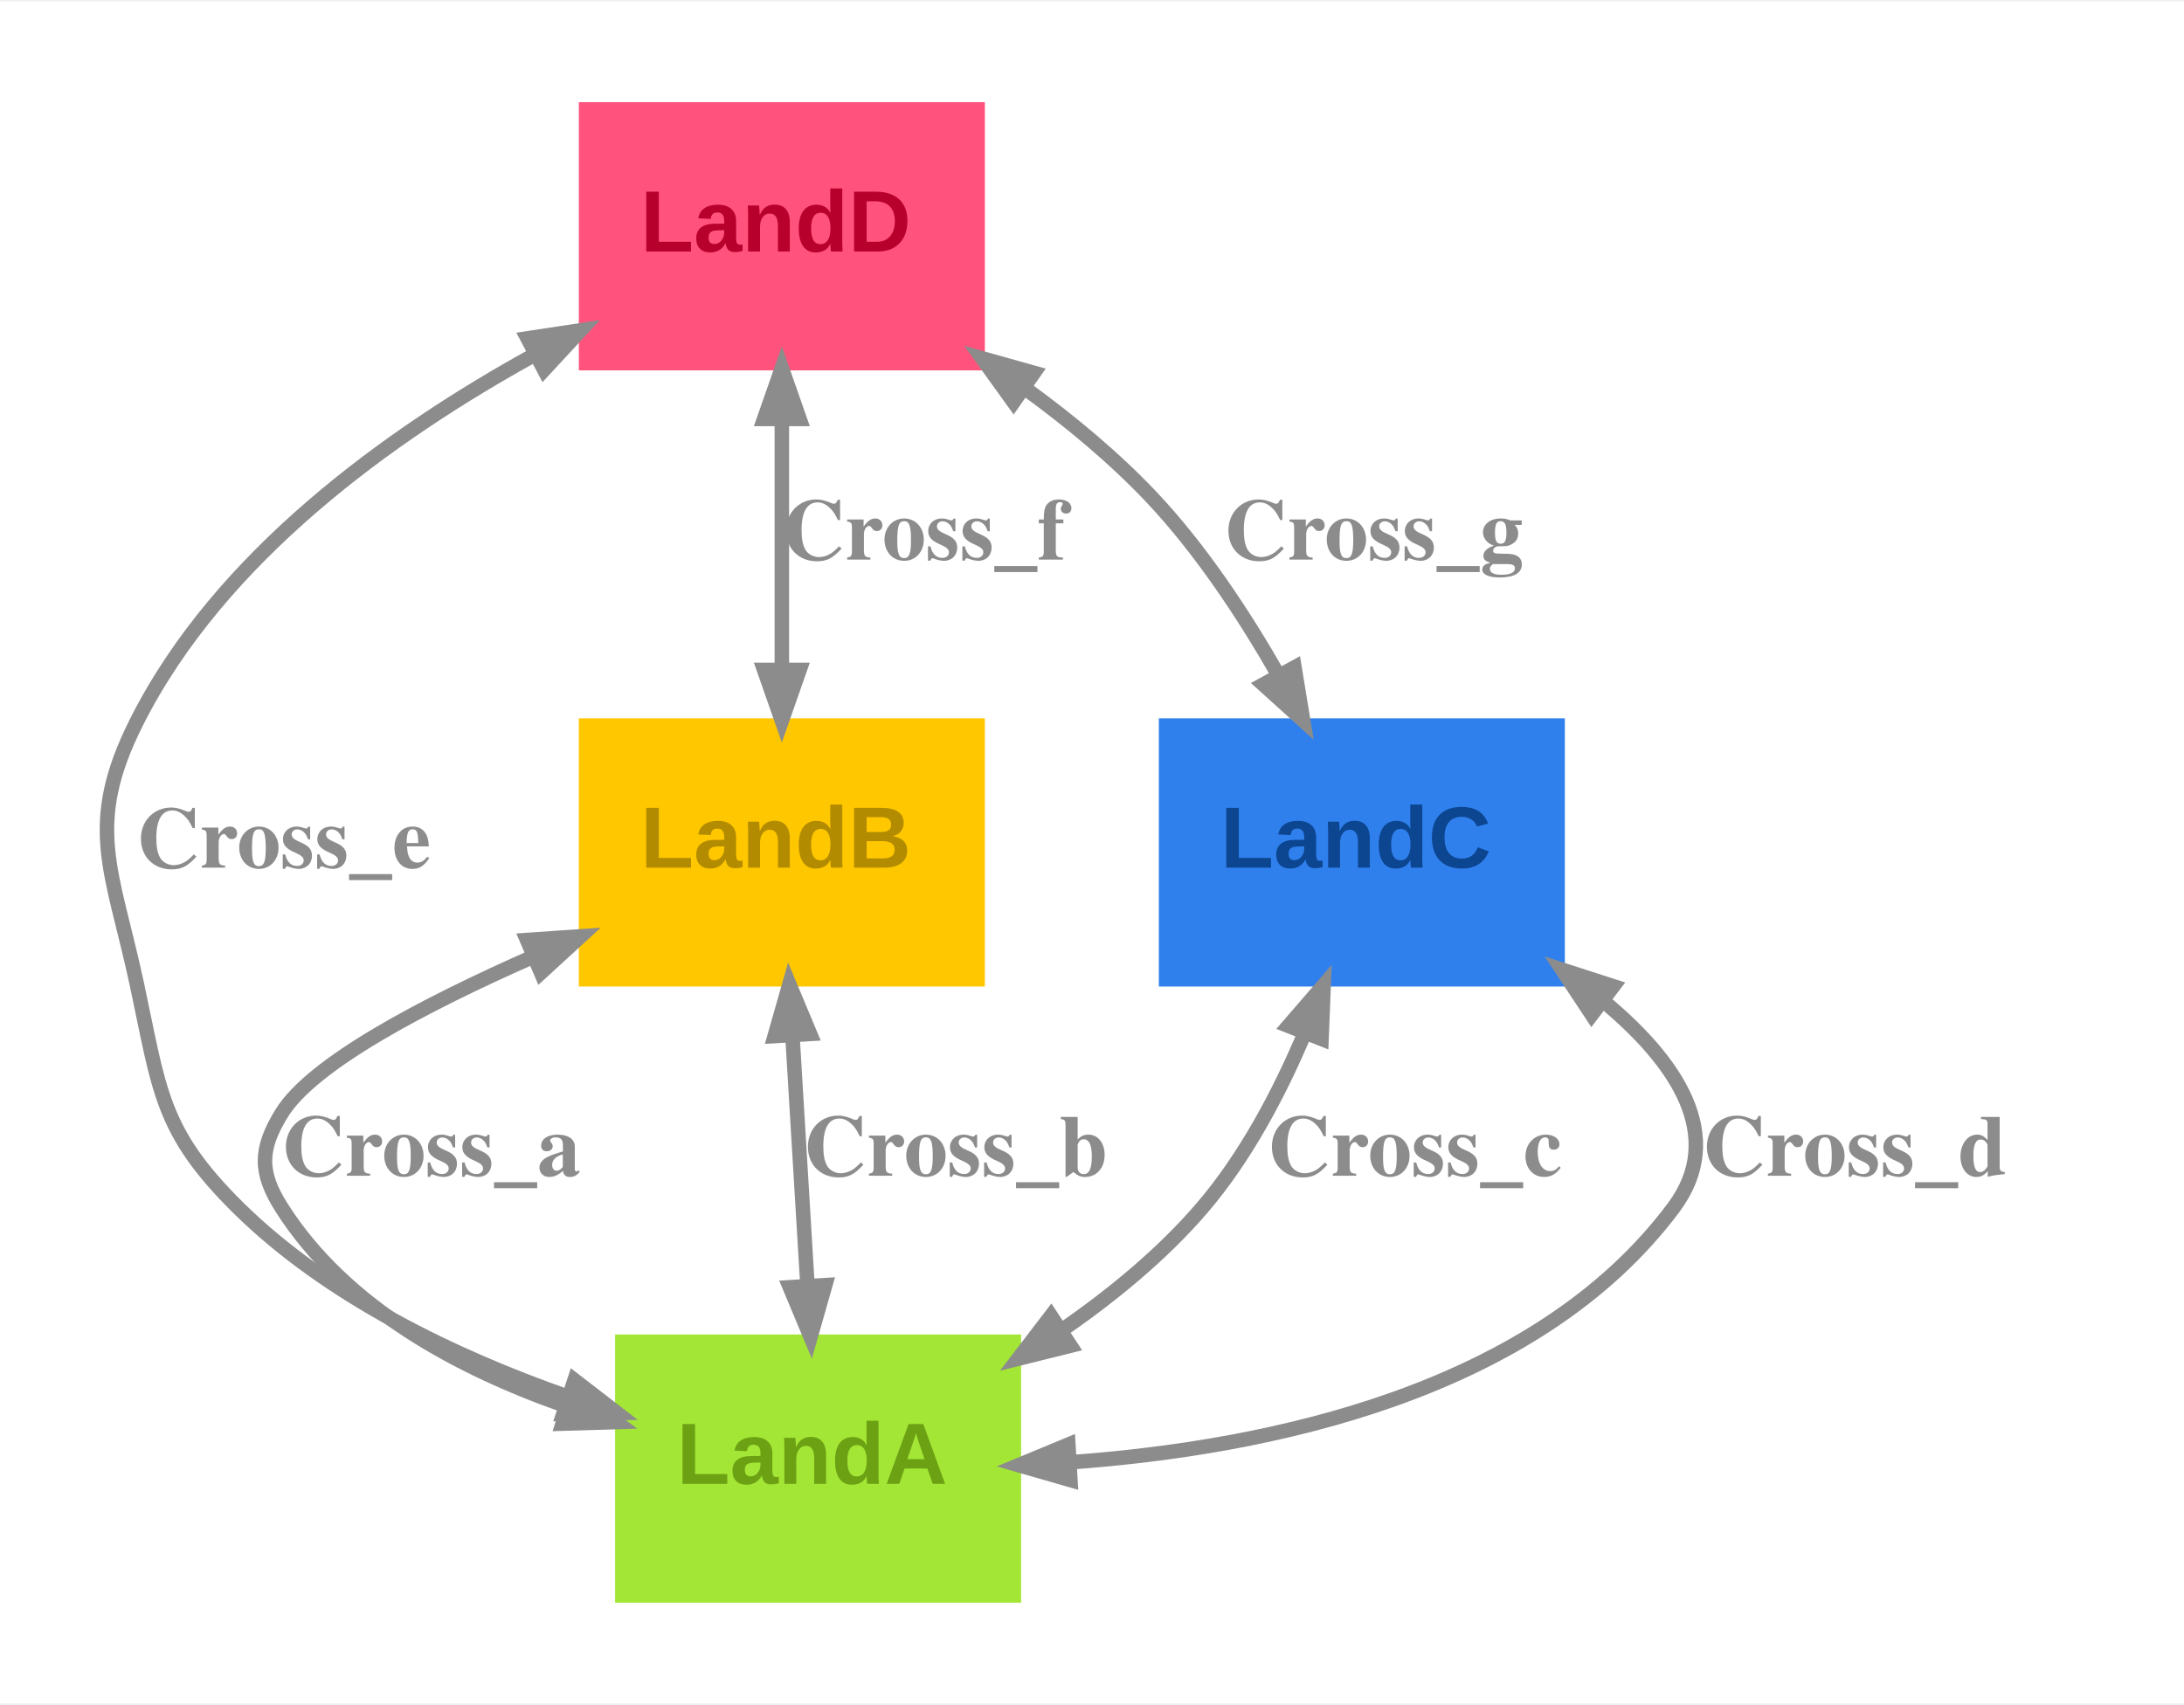
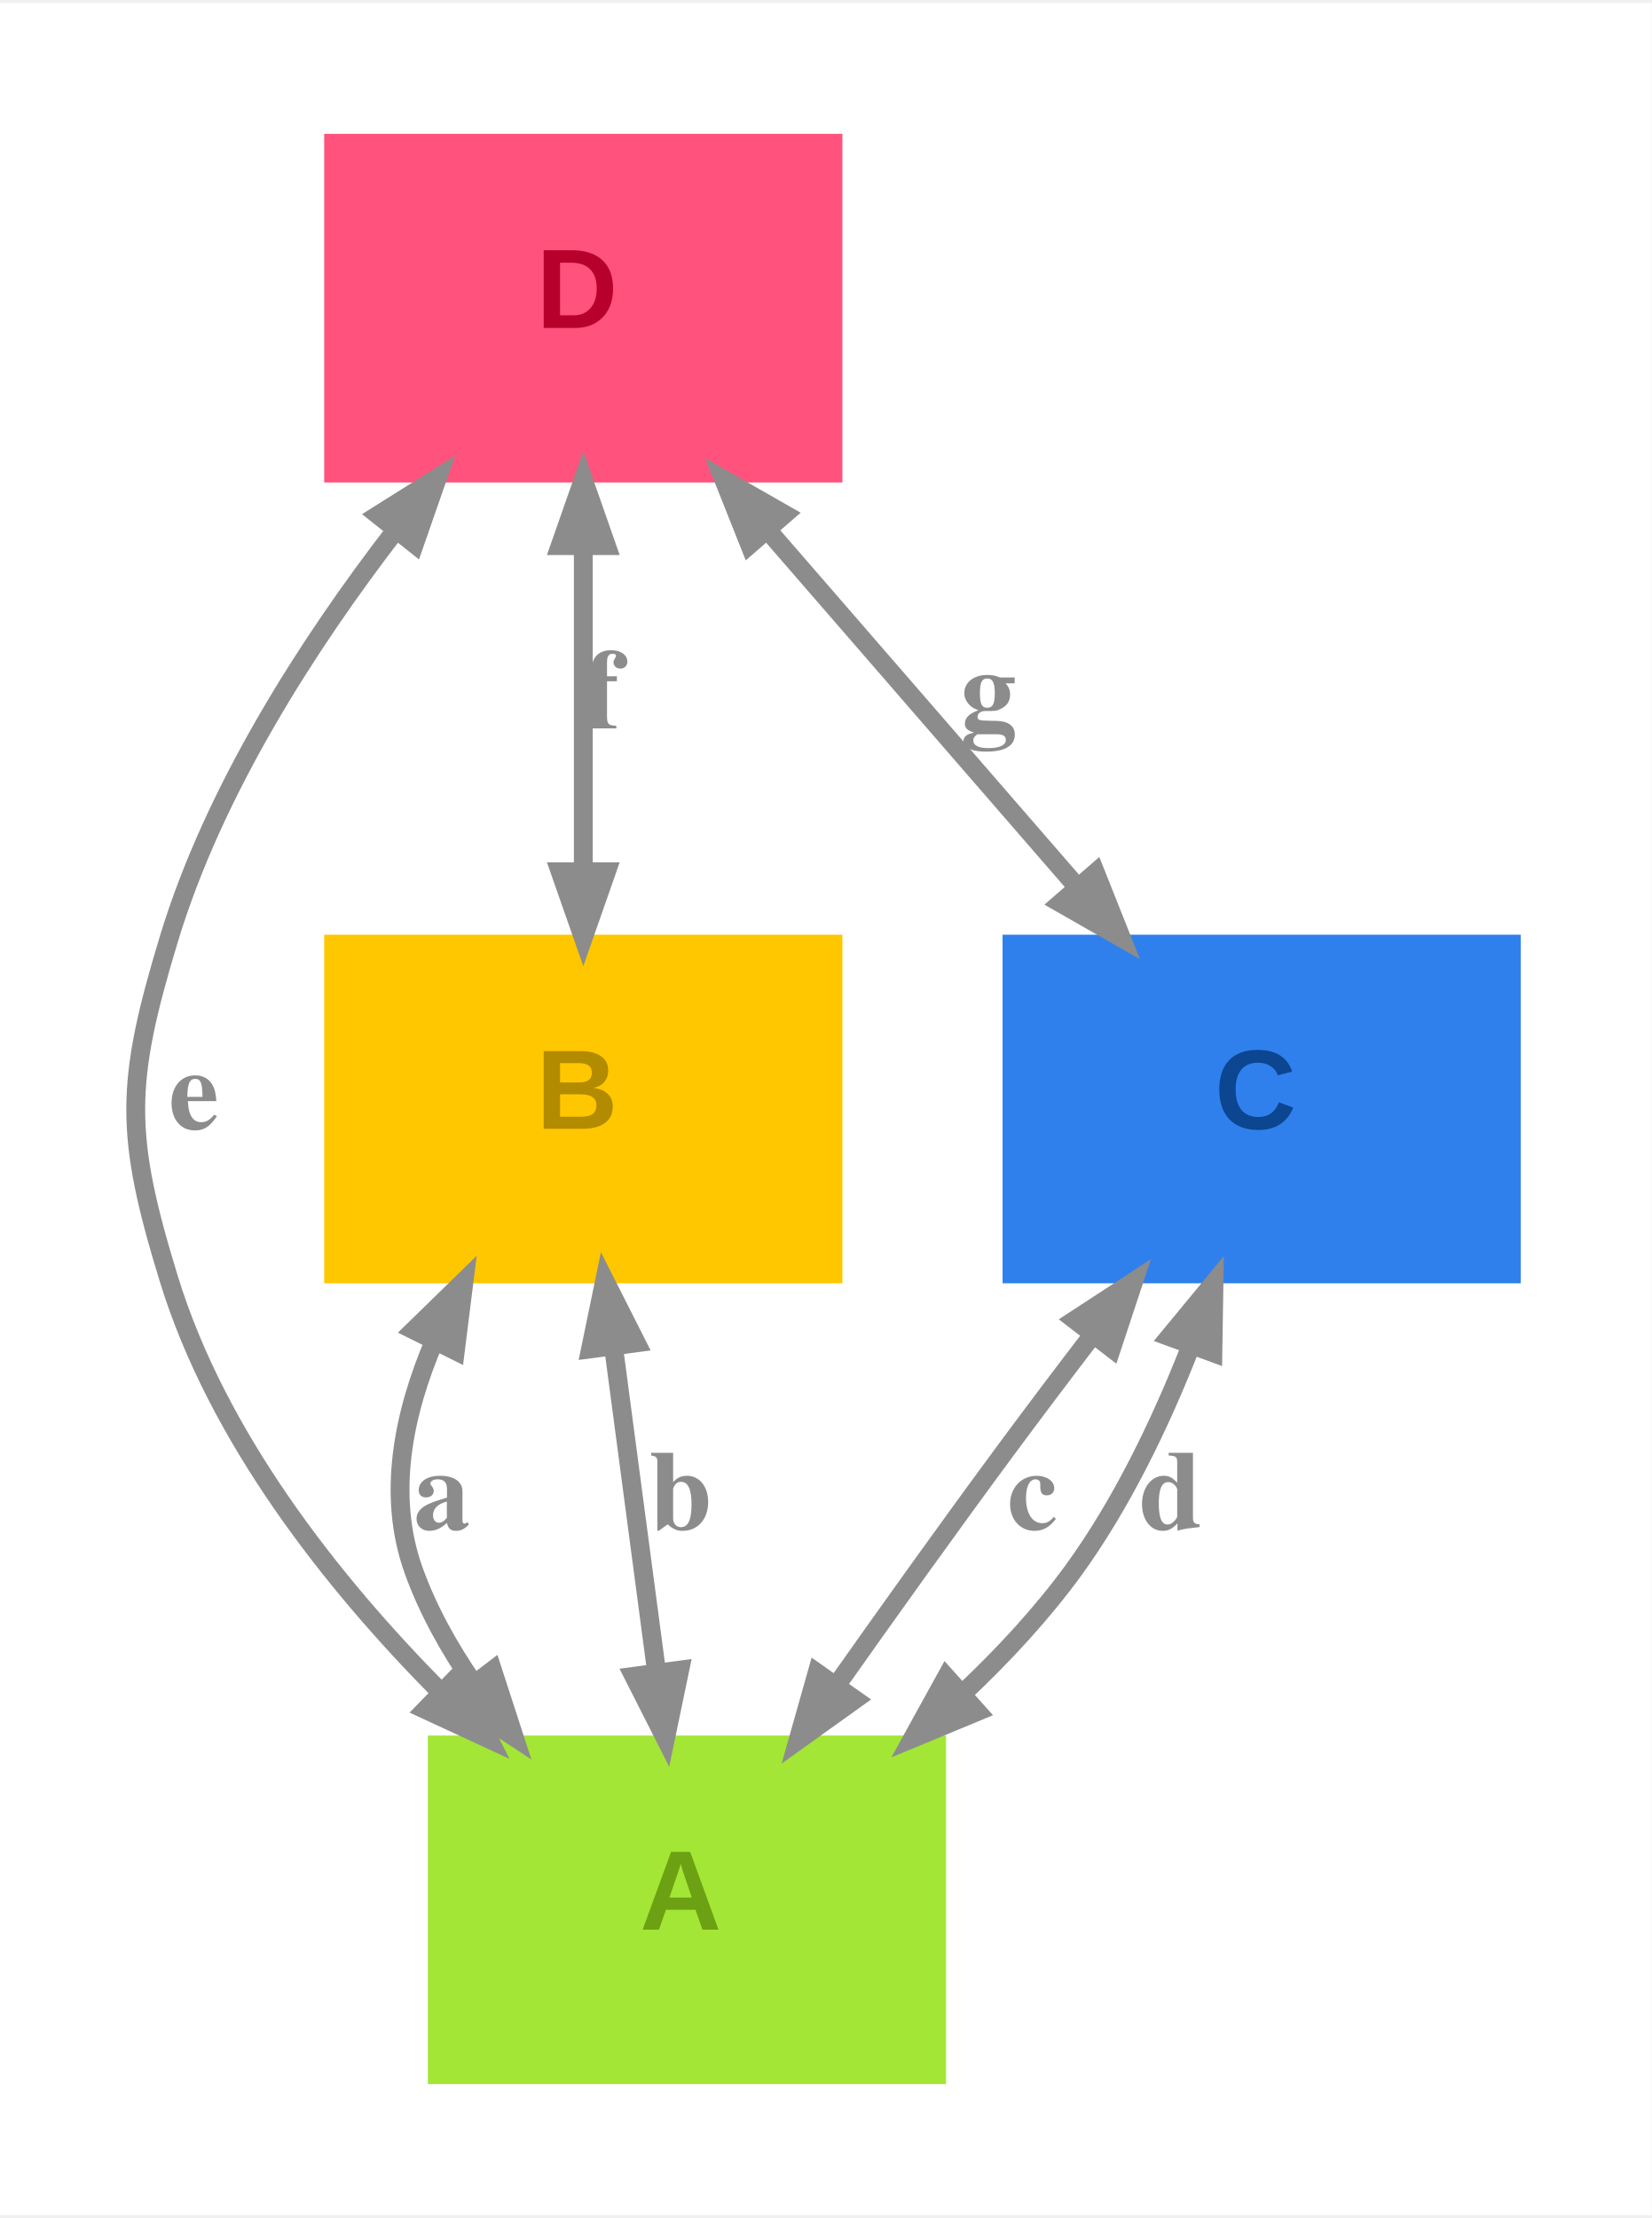
- <svg xmlns="http://www.w3.org/2000/svg" width="301pt" height="235pt" viewBox="0.00 0.00 301.24 234.80">
+ <svg xmlns="http://www.w3.org/2000/svg" width="175pt" height="235pt" viewBox="0.00 0.00 175.31 234.80">
  <g id="graph0" class="graph" transform="scale(1 1) rotate(0) translate(14.4 220.4)">
-     <polygon fill="#ffffff" stroke="transparent" points="-14.4,14.4 -14.4,-220.4 286.84,-220.4 286.84,14.4 -14.4,14.4" />
+     <polygon fill="#ffffff" stroke="transparent" points="-14.4,14.4 -14.4,-220.4 160.91,-220.4 160.91,14.4 -14.4,14.4" />
    <g id="node1" class="node">
-       <polygon fill="#a3e635" stroke="#a3e635" points="125.94,-36 70.94,-36 70.94,0 125.94,0 125.94,-36" />
-       <text text-anchor="start" x="78.94" y="-15.9" font-family="Arial" font-weight="bold" font-size="12.00" fill="#6ca114">LandA</text>
+       <polygon fill="#a3e635" stroke="#a3e635" points="85.51,-36 31.51,-36 31.51,0 85.51,0 85.51,-36" />
+       <text text-anchor="start" x="53.51" y="-15.9" font-family="Arial" font-weight="bold" font-size="12.00" fill="#6ca114">A</text>
    </g>
    <g id="node2" class="node">
-       <polygon fill="#ffc700" stroke="#ffc700" points="120.94,-121 65.94,-121 65.94,-85 120.94,-85 120.94,-121" />
-       <text text-anchor="start" x="73.94" y="-100.9" font-family="Arial" font-weight="bold" font-size="12.00" fill="#b38b00">LandB</text>
+       <polygon fill="#ffc700" stroke="#ffc700" points="74.51,-121 20.51,-121 20.51,-85 74.51,-85 74.51,-121" />
+       <text text-anchor="start" x="42.51" y="-100.9" font-family="Arial" font-weight="bold" font-size="12.00" fill="#b38b00">B</text>
    </g>
    <g id="edge1" class="edge">
-       <path fill="none" stroke="#8c8c8c" stroke-width="2" d="M59.23,-88.66C44.05,-81.97 28.65,-73.86 24.44,-67 21.42,-62.08 21.35,-58.88 24.44,-54 33.21,-40.15 49.1,-31.68 63.91,-26.55" />
-       <polygon fill="#8c8c8c" stroke="#8c8c8c" stroke-width="2" points="58.29,-90.92 65.69,-91.43 60.22,-86.42 58.29,-90.92" />
-       <polygon fill="#8c8c8c" stroke="#8c8c8c" stroke-width="2" points="64.68,-28.87 70.61,-24.42 63.2,-24.2 64.68,-28.87" />
-       <text text-anchor="start" x="24.44" y="-58.4" font-family="Times,serif" font-weight="bold" font-size="12.00" fill="#8c8c8c">Cross_a</text>
+       <path fill="none" stroke="#8c8c8c" stroke-width="2" d="M31.73,-78.44C28.39,-70.67 26.63,-61.98 29.51,-54 31.02,-49.81 33.27,-45.77 35.87,-42.01" />
+       <polygon fill="#8c8c8c" stroke="#8c8c8c" stroke-width="2" points="29.54,-79.53 34.85,-84.71 33.93,-77.35 29.54,-79.53" />
+       <polygon fill="#8c8c8c" stroke="#8c8c8c" stroke-width="2" points="37.88,-43.41 40.17,-36.36 33.98,-40.44 37.88,-43.41" />
+       <text text-anchor="start" x="29.51" y="-58.4" font-family="Times,serif" font-weight="bold" font-size="12.00" fill="#8c8c8c">a</text>
    </g>
    <g id="edge2" class="edge">
-       <path fill="none" stroke="#8c8c8c" stroke-width="2" d="M94.9,-77.74C95.55,-66.91 96.32,-54.17 96.97,-43.33" />
-       <polygon fill="#8c8c8c" stroke="#8c8c8c" stroke-width="2" points="92.45,-77.67 94.48,-84.8 97.34,-77.96 92.45,-77.67" />
-       <polygon fill="#8c8c8c" stroke="#8c8c8c" stroke-width="2" points="99.43,-43.31 97.4,-36.18 94.54,-43.02 99.43,-43.31" />
-       <text text-anchor="start" x="96.44" y="-58.4" font-family="Times,serif" font-weight="bold" font-size="12.00" fill="#8c8c8c">Cross_b</text>
+       <path fill="none" stroke="#8c8c8c" stroke-width="2" d="M50.72,-77.74C52.16,-66.91 53.84,-54.17 55.28,-43.33" />
+       <polygon fill="#8c8c8c" stroke="#8c8c8c" stroke-width="2" points="48.28,-77.54 49.78,-84.8 53.13,-78.18 48.28,-77.54" />
+       <polygon fill="#8c8c8c" stroke="#8c8c8c" stroke-width="2" points="57.74,-43.44 56.23,-36.18 52.88,-42.79 57.74,-43.44" />
+       <text text-anchor="start" x="54.51" y="-58.4" font-family="Times,serif" font-weight="bold" font-size="12.00" fill="#8c8c8c">b</text>
    </g>
    <g id="node3" class="node">
-       <polygon fill="#2f80ed" stroke="#2f80ed" points="200.94,-121 145.94,-121 145.94,-85 200.94,-85 200.94,-121" />
-       <text text-anchor="start" x="153.94" y="-100.9" font-family="Arial" font-weight="bold" font-size="12.00" fill="#0c4590">LandC</text>
+       <polygon fill="#2f80ed" stroke="#2f80ed" points="146.51,-121 92.51,-121 92.51,-85 146.51,-85 146.51,-121" />
+       <text text-anchor="start" x="114.51" y="-100.9" font-family="Arial" font-weight="bold" font-size="12.00" fill="#0c4590">C</text>
    </g>
    <g id="edge3" class="edge">
-       <path fill="none" stroke="#8c8c8c" stroke-width="2" d="M165.53,-78.01C162.07,-69.81 157.4,-60.96 151.44,-54 145.95,-47.59 139,-41.88 131.96,-37.03" />
-       <polygon fill="#8c8c8c" stroke="#8c8c8c" stroke-width="2" points="163.32,-79.07 168.17,-84.68 167.88,-77.27 163.32,-79.07" />
-       <polygon fill="#8c8c8c" stroke="#8c8c8c" stroke-width="2" points="133.25,-34.95 126.05,-33.16 130.56,-39.05 133.25,-34.95" />
-       <text text-anchor="start" x="160.44" y="-58.4" font-family="Times,serif" font-weight="bold" font-size="12.00" fill="#8c8c8c">Cross_c</text>
+       <path fill="none" stroke="#8c8c8c" stroke-width="2" d="M101.53,-78.97C98.49,-75 95.39,-70.9 92.51,-67 86.51,-58.89 80.07,-49.88 74.43,-41.89" />
+       <polygon fill="#8c8c8c" stroke="#8c8c8c" stroke-width="2" points="99.7,-80.61 105.91,-84.66 103.58,-77.62 99.7,-80.61" />
+       <polygon fill="#8c8c8c" stroke="#8c8c8c" stroke-width="2" points="76.33,-40.32 70.3,-36 72.32,-43.14 76.33,-40.32" />
+       <text text-anchor="start" x="92.51" y="-58.4" font-family="Times,serif" font-weight="bold" font-size="12.00" fill="#8c8c8c">c</text>
    </g>
    <g id="edge4" class="edge">
-       <path fill="none" stroke="#8c8c8c" stroke-width="2" d="M206.67,-82.56C216.92,-74.08 223.79,-63.85 216.44,-54 197.43,-28.54 160.69,-20.84 133.23,-18.87" />
-       <polygon fill="#8c8c8c" stroke="#8c8c8c" stroke-width="2" points="205.15,-80.63 201.06,-86.82 208.12,-84.54 205.15,-80.63" />
-       <polygon fill="#8c8c8c" stroke="#8c8c8c" stroke-width="2" points="133.24,-16.42 126.11,-18.47 132.96,-21.31 133.24,-16.42" />
-       <text text-anchor="start" x="220.44" y="-58.4" font-family="Times,serif" font-weight="bold" font-size="12.00" fill="#8c8c8c">Cross_d</text>
+       <path fill="none" stroke="#8c8c8c" stroke-width="2" d="M111.86,-77.51C108.74,-69.59 104.63,-61.04 99.51,-54 96.17,-49.43 92.13,-45.06 87.89,-41.06" />
+       <polygon fill="#8c8c8c" stroke="#8c8c8c" stroke-width="2" points="109.73,-78.83 114.45,-84.55 114.33,-77.14 109.73,-78.83" />
+       <polygon fill="#8c8c8c" stroke="#8c8c8c" stroke-width="2" points="89.31,-39.04 82.46,-36.2 86.04,-42.69 89.31,-39.04" />
+       <text text-anchor="start" x="106.51" y="-58.4" font-family="Times,serif" font-weight="bold" font-size="12.00" fill="#8c8c8c">d</text>
    </g>
    <g id="node4" class="node">
-       <polygon fill="#ff527c" stroke="#ff527c" points="120.94,-206 65.94,-206 65.94,-170 120.94,-170 120.94,-206" />
-       <text text-anchor="start" x="73.94" y="-185.9" font-family="Arial" font-weight="bold" font-size="12.00" fill="#b8002c">LandD</text>
+       <polygon fill="#ff527c" stroke="#ff527c" points="74.51,-206 20.51,-206 20.51,-170 74.51,-170 74.51,-206" />
+       <text text-anchor="start" x="42.51" y="-185.9" font-family="Arial" font-weight="bold" font-size="12.00" fill="#b8002c">D</text>
    </g>
    <g id="edge5" class="edge">
-       <path fill="none" stroke="#8c8c8c" stroke-width="2" d="M59.35,-171.67C39.39,-160.68 15.91,-143.79 4.44,-121 -2.76,-106.71 1.07,-100.64 4.44,-85 7.62,-70.22 7.69,-64.63 18.44,-54 30.88,-41.71 48.34,-33.39 63.79,-27.96" />
-       <polygon fill="#8c8c8c" stroke="#8c8c8c" stroke-width="2" points="58.36,-173.92 65.69,-175.03 60.65,-169.59 58.36,-173.92" />
-       <polygon fill="#8c8c8c" stroke="#8c8c8c" stroke-width="2" points="64.84,-30.19 70.71,-25.66 63.3,-25.54 64.84,-30.19" />
-       <text text-anchor="start" x="4.44" y="-100.9" font-family="Times,serif" font-weight="bold" font-size="12.00" fill="#8c8c8c">Cross_e</text>
+       <path fill="none" stroke="#8c8c8c" stroke-width="2" d="M27.57,-164.4C18.31,-152.39 8.31,-136.86 3.51,-121 -1.13,-105.69 -1.19,-100.3 3.51,-85 8.67,-68.18 20.74,-52.85 32.27,-41.21" />
+       <polygon fill="#8c8c8c" stroke="#8c8c8c" stroke-width="2" points="25.75,-166.04 32.03,-169.99 29.59,-162.99 25.75,-166.04" />
+       <polygon fill="#8c8c8c" stroke="#8c8c8c" stroke-width="2" points="34.19,-42.76 37.5,-36.13 30.77,-39.25 34.19,-42.76" />
+       <text text-anchor="start" x="3.51" y="-100.9" font-family="Times,serif" font-weight="bold" font-size="12.00" fill="#8c8c8c">e</text>
    </g>
    <g id="edge6" class="edge">
-       <path fill="none" stroke="#8c8c8c" stroke-width="2" d="M93.44,-162.74C93.44,-151.91 93.44,-139.17 93.44,-128.33" />
-       <polygon fill="#8c8c8c" stroke="#8c8c8c" stroke-width="2" points="90.99,-162.8 93.44,-169.8 95.89,-162.8 90.99,-162.8" />
-       <polygon fill="#8c8c8c" stroke="#8c8c8c" stroke-width="2" points="95.89,-128.18 93.44,-121.18 90.99,-128.18 95.89,-128.18" />
-       <text text-anchor="start" x="93.44" y="-143.4" font-family="Times,serif" font-weight="bold" font-size="12.00" fill="#8c8c8c">Cross_f</text>
+       <path fill="none" stroke="#8c8c8c" stroke-width="2" d="M47.51,-162.74C47.51,-151.91 47.51,-139.17 47.51,-128.33" />
+       <polygon fill="#8c8c8c" stroke="#8c8c8c" stroke-width="2" points="45.06,-162.8 47.51,-169.8 49.96,-162.8 45.06,-162.8" />
+       <polygon fill="#8c8c8c" stroke="#8c8c8c" stroke-width="2" points="49.96,-128.18 47.51,-121.18 45.06,-128.18 49.96,-128.18" />
+       <text text-anchor="start" x="47.51" y="-143.4" font-family="Times,serif" font-weight="bold" font-size="12.00" fill="#8c8c8c">f</text>
    </g>
    <g id="edge7" class="edge">
-       <path fill="none" stroke="#8c8c8c" stroke-width="2" d="M127.18,-166.88C133.3,-162.42 139.35,-157.39 144.44,-152 151.25,-144.78 157.24,-135.69 161.98,-127.37" />
-       <polygon fill="#8c8c8c" stroke="#8c8c8c" stroke-width="2" points="125.4,-165.14 121.07,-171.16 128.21,-169.16 125.4,-165.14" />
-       <polygon fill="#8c8c8c" stroke="#8c8c8c" stroke-width="2" points="164.15,-128.52 165.35,-121.2 159.85,-126.17 164.15,-128.52" />
-       <text text-anchor="start" x="154.44" y="-143.4" font-family="Times,serif" font-weight="bold" font-size="12.00" fill="#8c8c8c">Cross_g</text>
+       <path fill="none" stroke="#8c8c8c" stroke-width="2" d="M67.28,-164.21C77.41,-152.53 89.71,-138.34 99.83,-126.68" />
+       <polygon fill="#8c8c8c" stroke="#8c8c8c" stroke-width="2" points="65.16,-162.91 62.42,-169.8 68.86,-166.12 65.16,-162.91" />
+       <polygon fill="#8c8c8c" stroke="#8c8c8c" stroke-width="2" points="101.87,-128.07 104.61,-121.18 98.17,-124.86 101.87,-128.07" />
+       <text text-anchor="start" x="87.51" y="-143.4" font-family="Times,serif" font-weight="bold" font-size="12.00" fill="#8c8c8c">g</text>
    </g>
  </g>
</svg>
